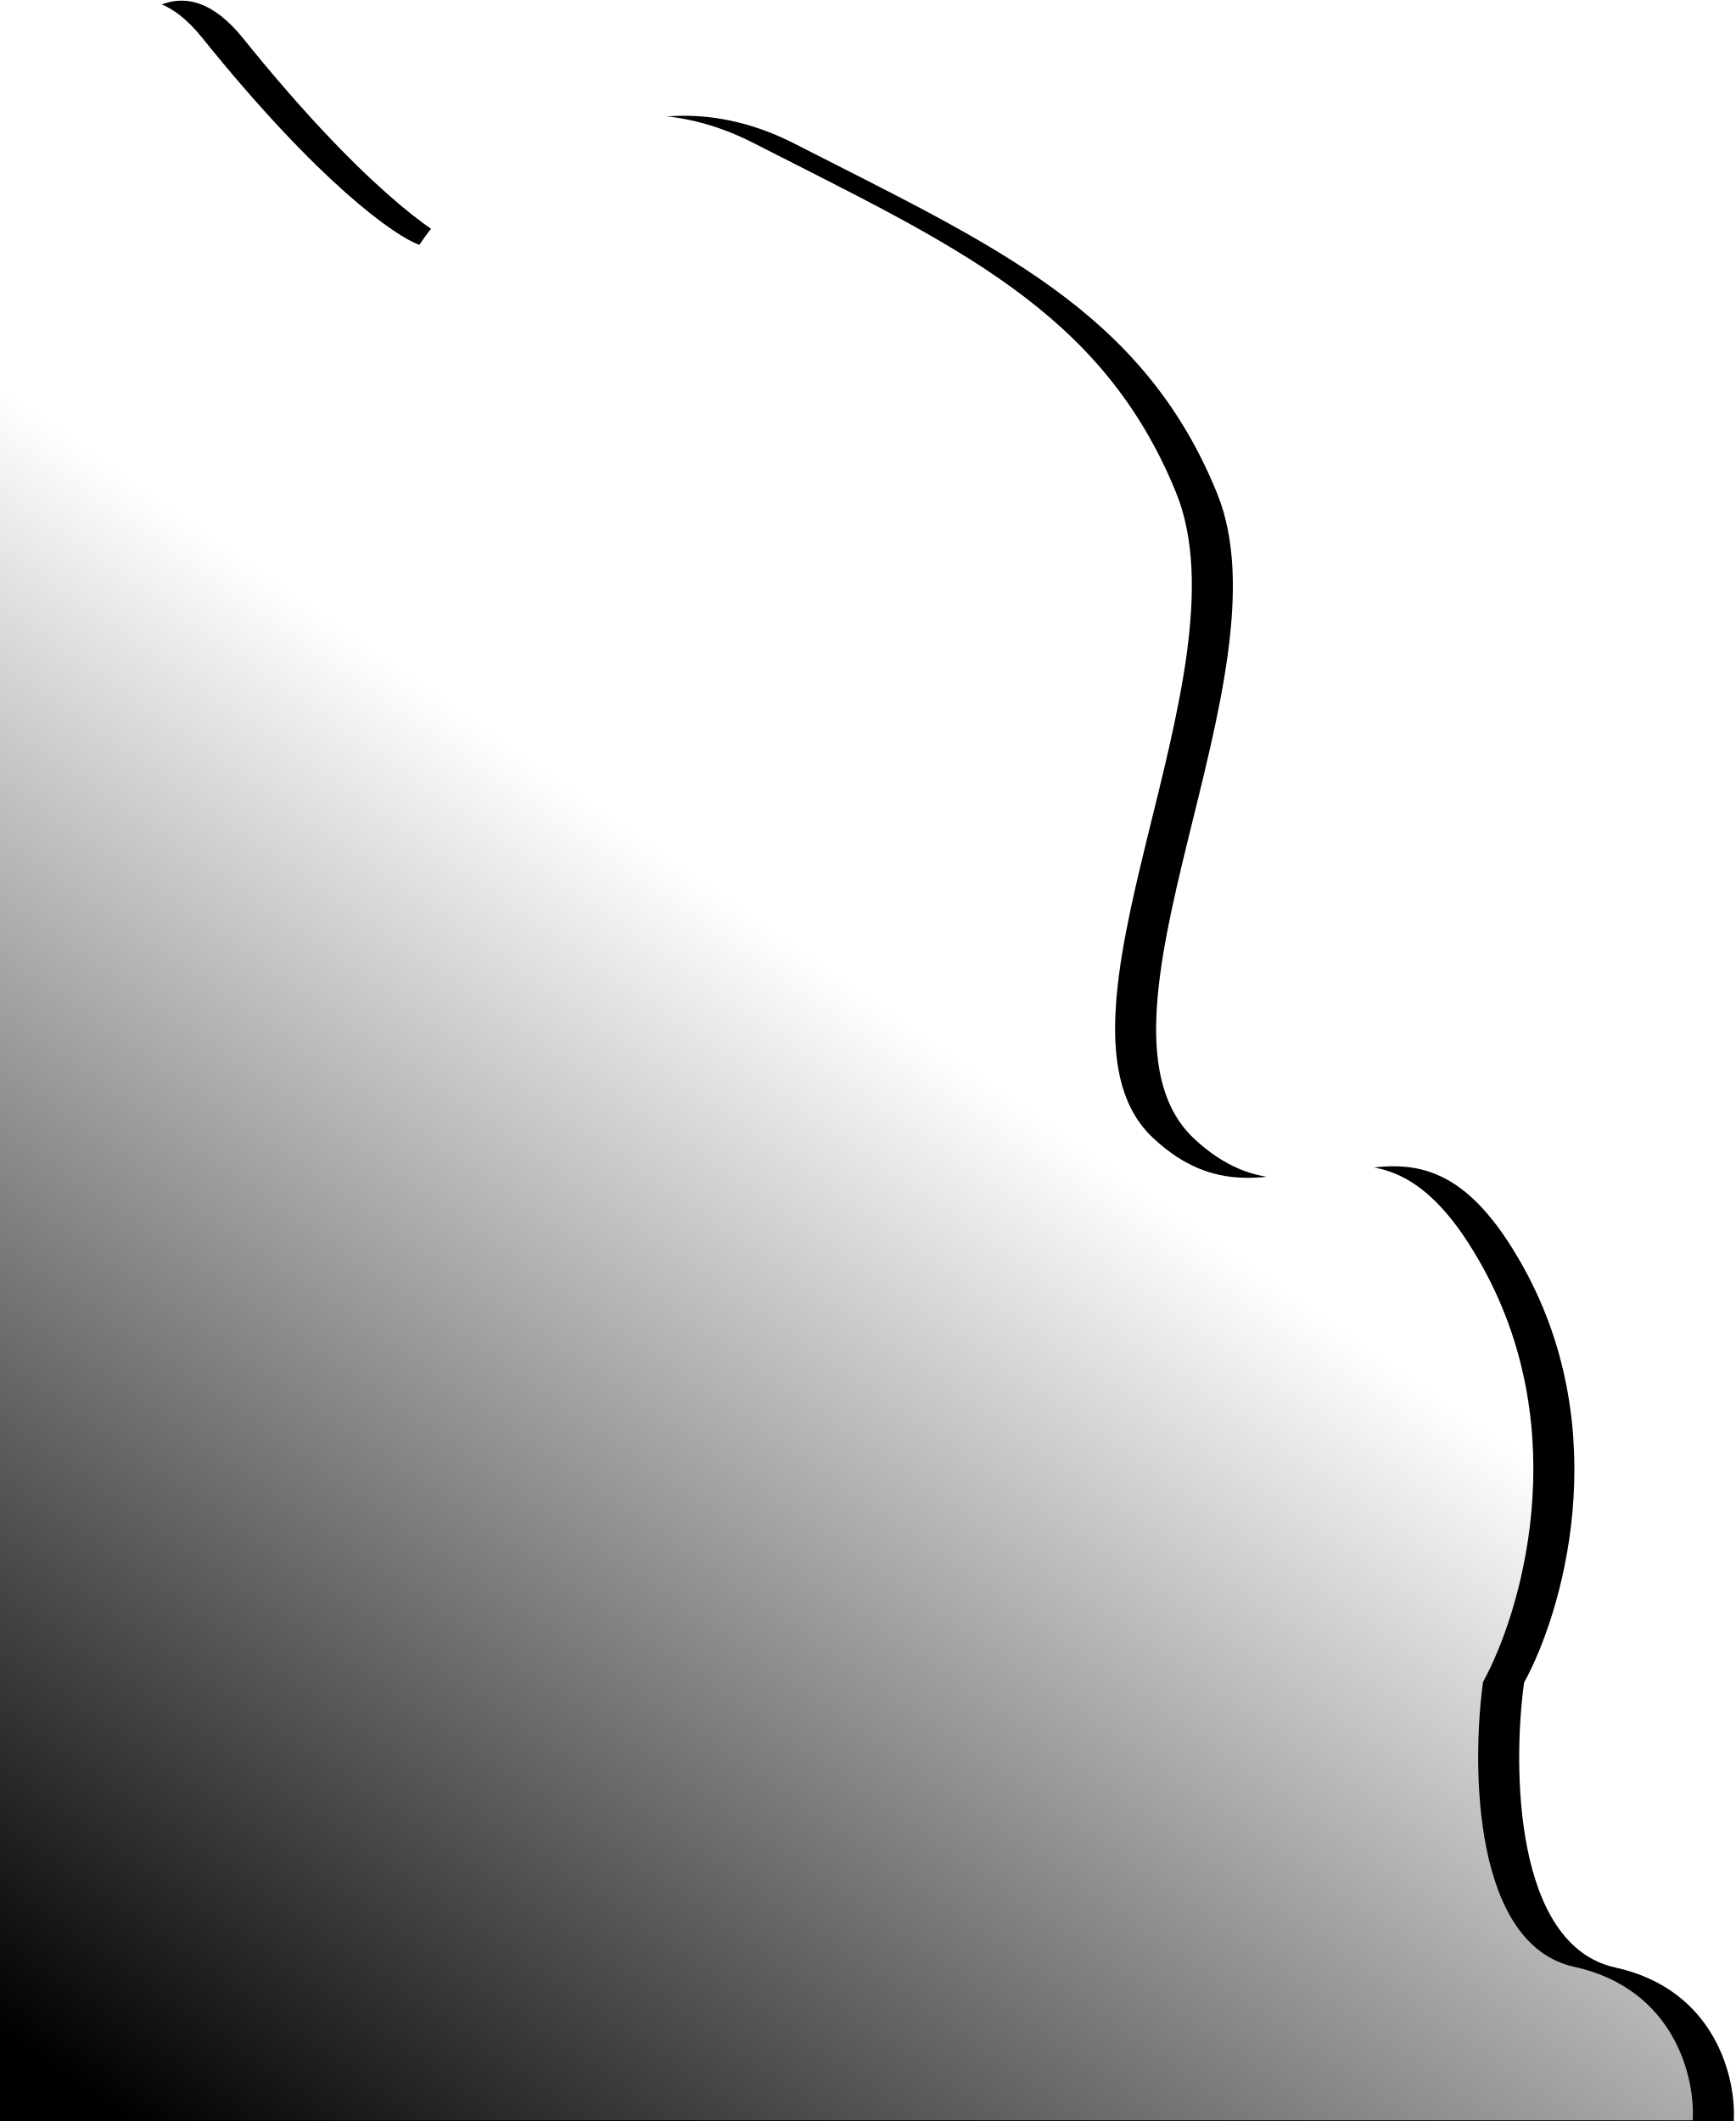
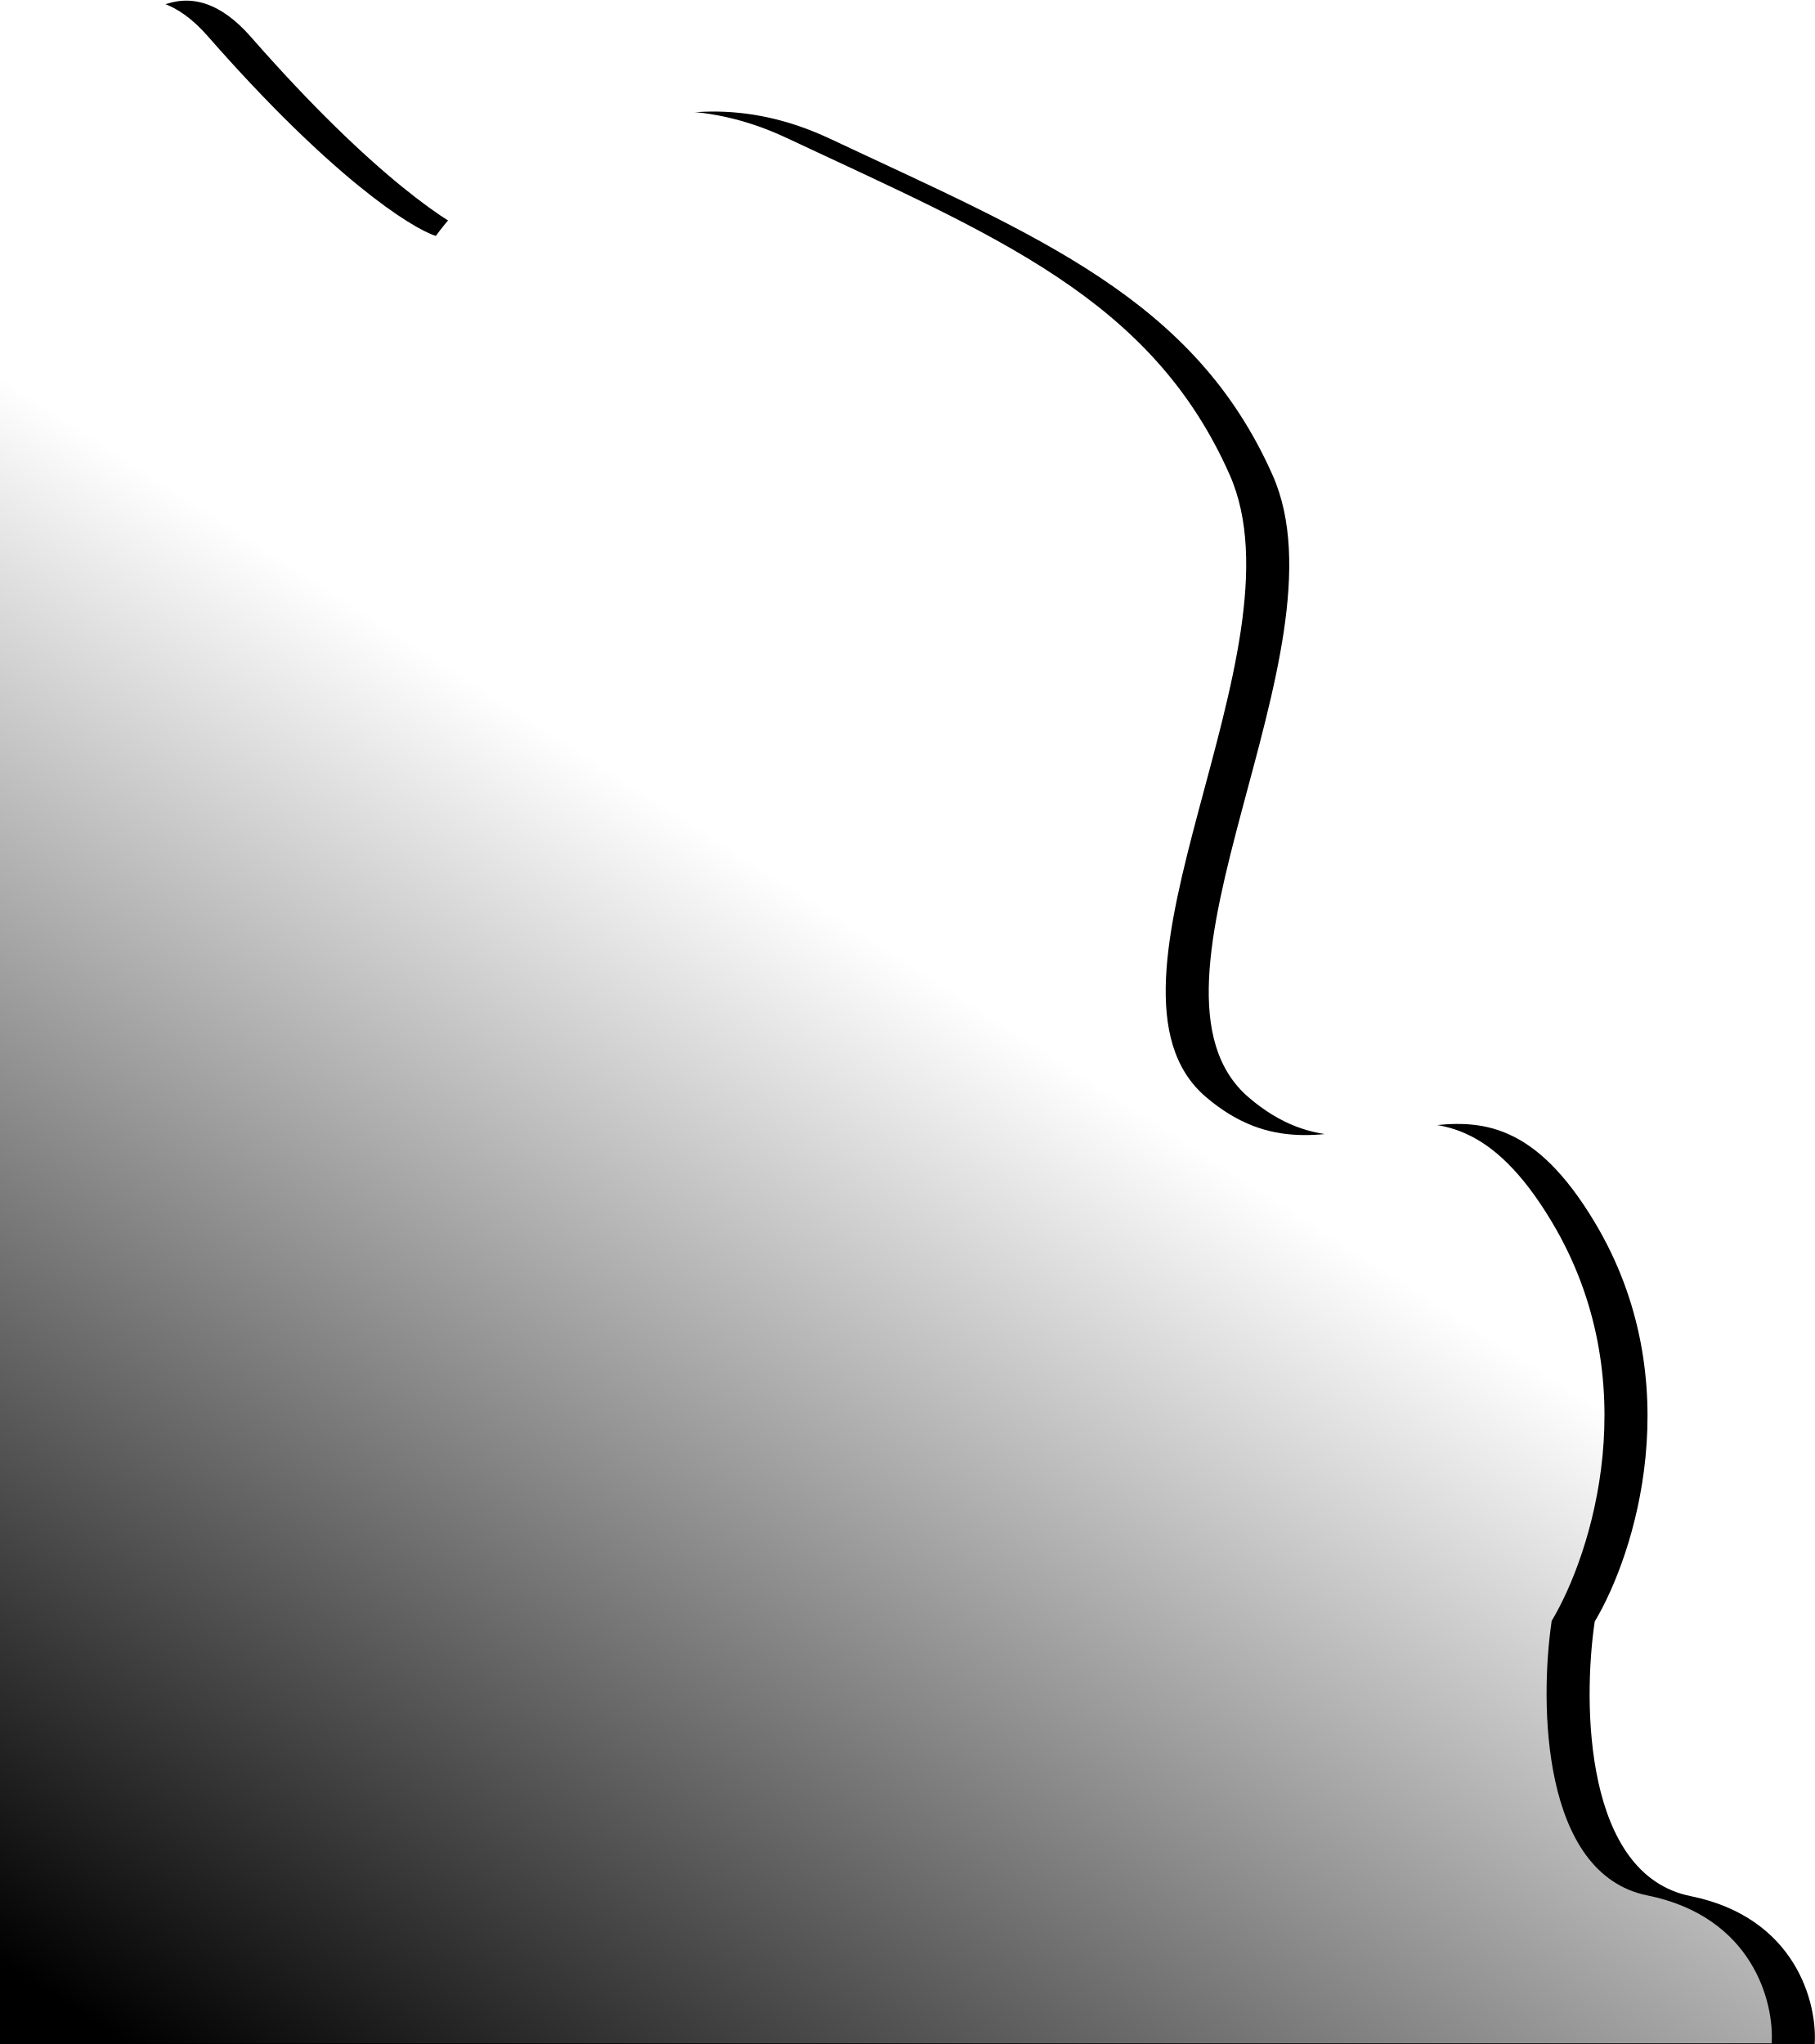
- <svg xmlns="http://www.w3.org/2000/svg" width="571" height="698" viewBox="0 0 571 698" fill="none">
-   <path d="M80 12.613C41.2 -35.595 7.5 68.41 -4.5 126.438V698H570.5C571.333 684.203 564.7 654.783 531.5 647.479C498.3 640.174 497.667 581.943 501.5 553.74C514 531.016 531.5 471.932 501.5 417.393C464 349.22 433.5 412.524 393 374.785C352.5 337.046 425 222.612 400.5 162.351C376 102.091 327 80.787 261.5 47.308C209.1 20.526 166.333 58.468 151.5 80.787C143.833 78.149 118.8 60.821 80 12.613Z" fill="black" />
-   <path d="M66.5 12.393C27.7 -35.815 -6 68.19 -18 126.219V697.78H557C557.833 683.983 551.2 654.563 518 647.259C484.8 639.955 484.167 581.723 488 553.52C500.5 530.796 518 471.712 488 417.173C450.5 349 420 412.304 379.5 374.565C339 336.826 411.5 222.392 387 162.132C362.5 101.871 313.5 80.567 248 47.089C195.6 20.306 152.833 58.248 138 80.567C130.333 77.929 105.3 60.602 66.5 12.393Z" fill="url(#paint0_linear_62_7)" />
+ <svg xmlns="http://www.w3.org/2000/svg" width="531" height="598" viewBox="0 0 531 598" fill="none">
+   <path d="M73.412 10.806C37.22 -30.496 5.786 58.609 -5.408 108.324V598H530.938C531.715 586.18 525.528 560.975 494.56 554.717C463.591 548.459 463.001 498.57 466.576 474.408C478.236 454.939 494.56 404.32 466.576 357.595C431.597 299.188 403.148 353.423 365.37 321.091C327.593 288.758 395.219 190.719 372.366 139.092C349.513 87.465 303.807 69.213 242.71 40.531C193.833 17.585 153.941 50.091 140.105 69.213C132.954 66.953 109.604 52.108 73.412 10.806Z" fill="black" />
+   <path d="M60.819 10.618C24.628 -30.684 -6.807 58.421 -18 108.136V597.812H518.345C519.123 585.992 512.935 560.786 481.967 554.529C450.999 548.271 450.408 498.382 453.984 474.22C465.643 454.751 481.967 404.132 453.984 357.407C419.005 299 390.555 353.235 352.778 320.902C315 288.57 382.627 190.531 359.774 138.904C336.921 87.276 291.215 69.024 230.118 40.343C181.241 17.397 141.349 49.903 127.513 69.024C120.362 66.765 97.011 51.92 60.819 10.618Z" fill="url(#paint0_linear_62_7)" />
  <defs>
-     <linearGradient id="paint0_linear_62_7" x1="328.5" y1="149.738" x2="-24.095" y2="652.385" gradientUnits="userSpaceOnUse">
+     <linearGradient id="paint0_linear_62_7" x1="305.206" y1="128.286" x2="12.664" y2="582.339" gradientUnits="userSpaceOnUse">
      <stop offset="0.277" stop-color="white" />
      <stop offset="1" />
    </linearGradient>
  </defs>
</svg>
